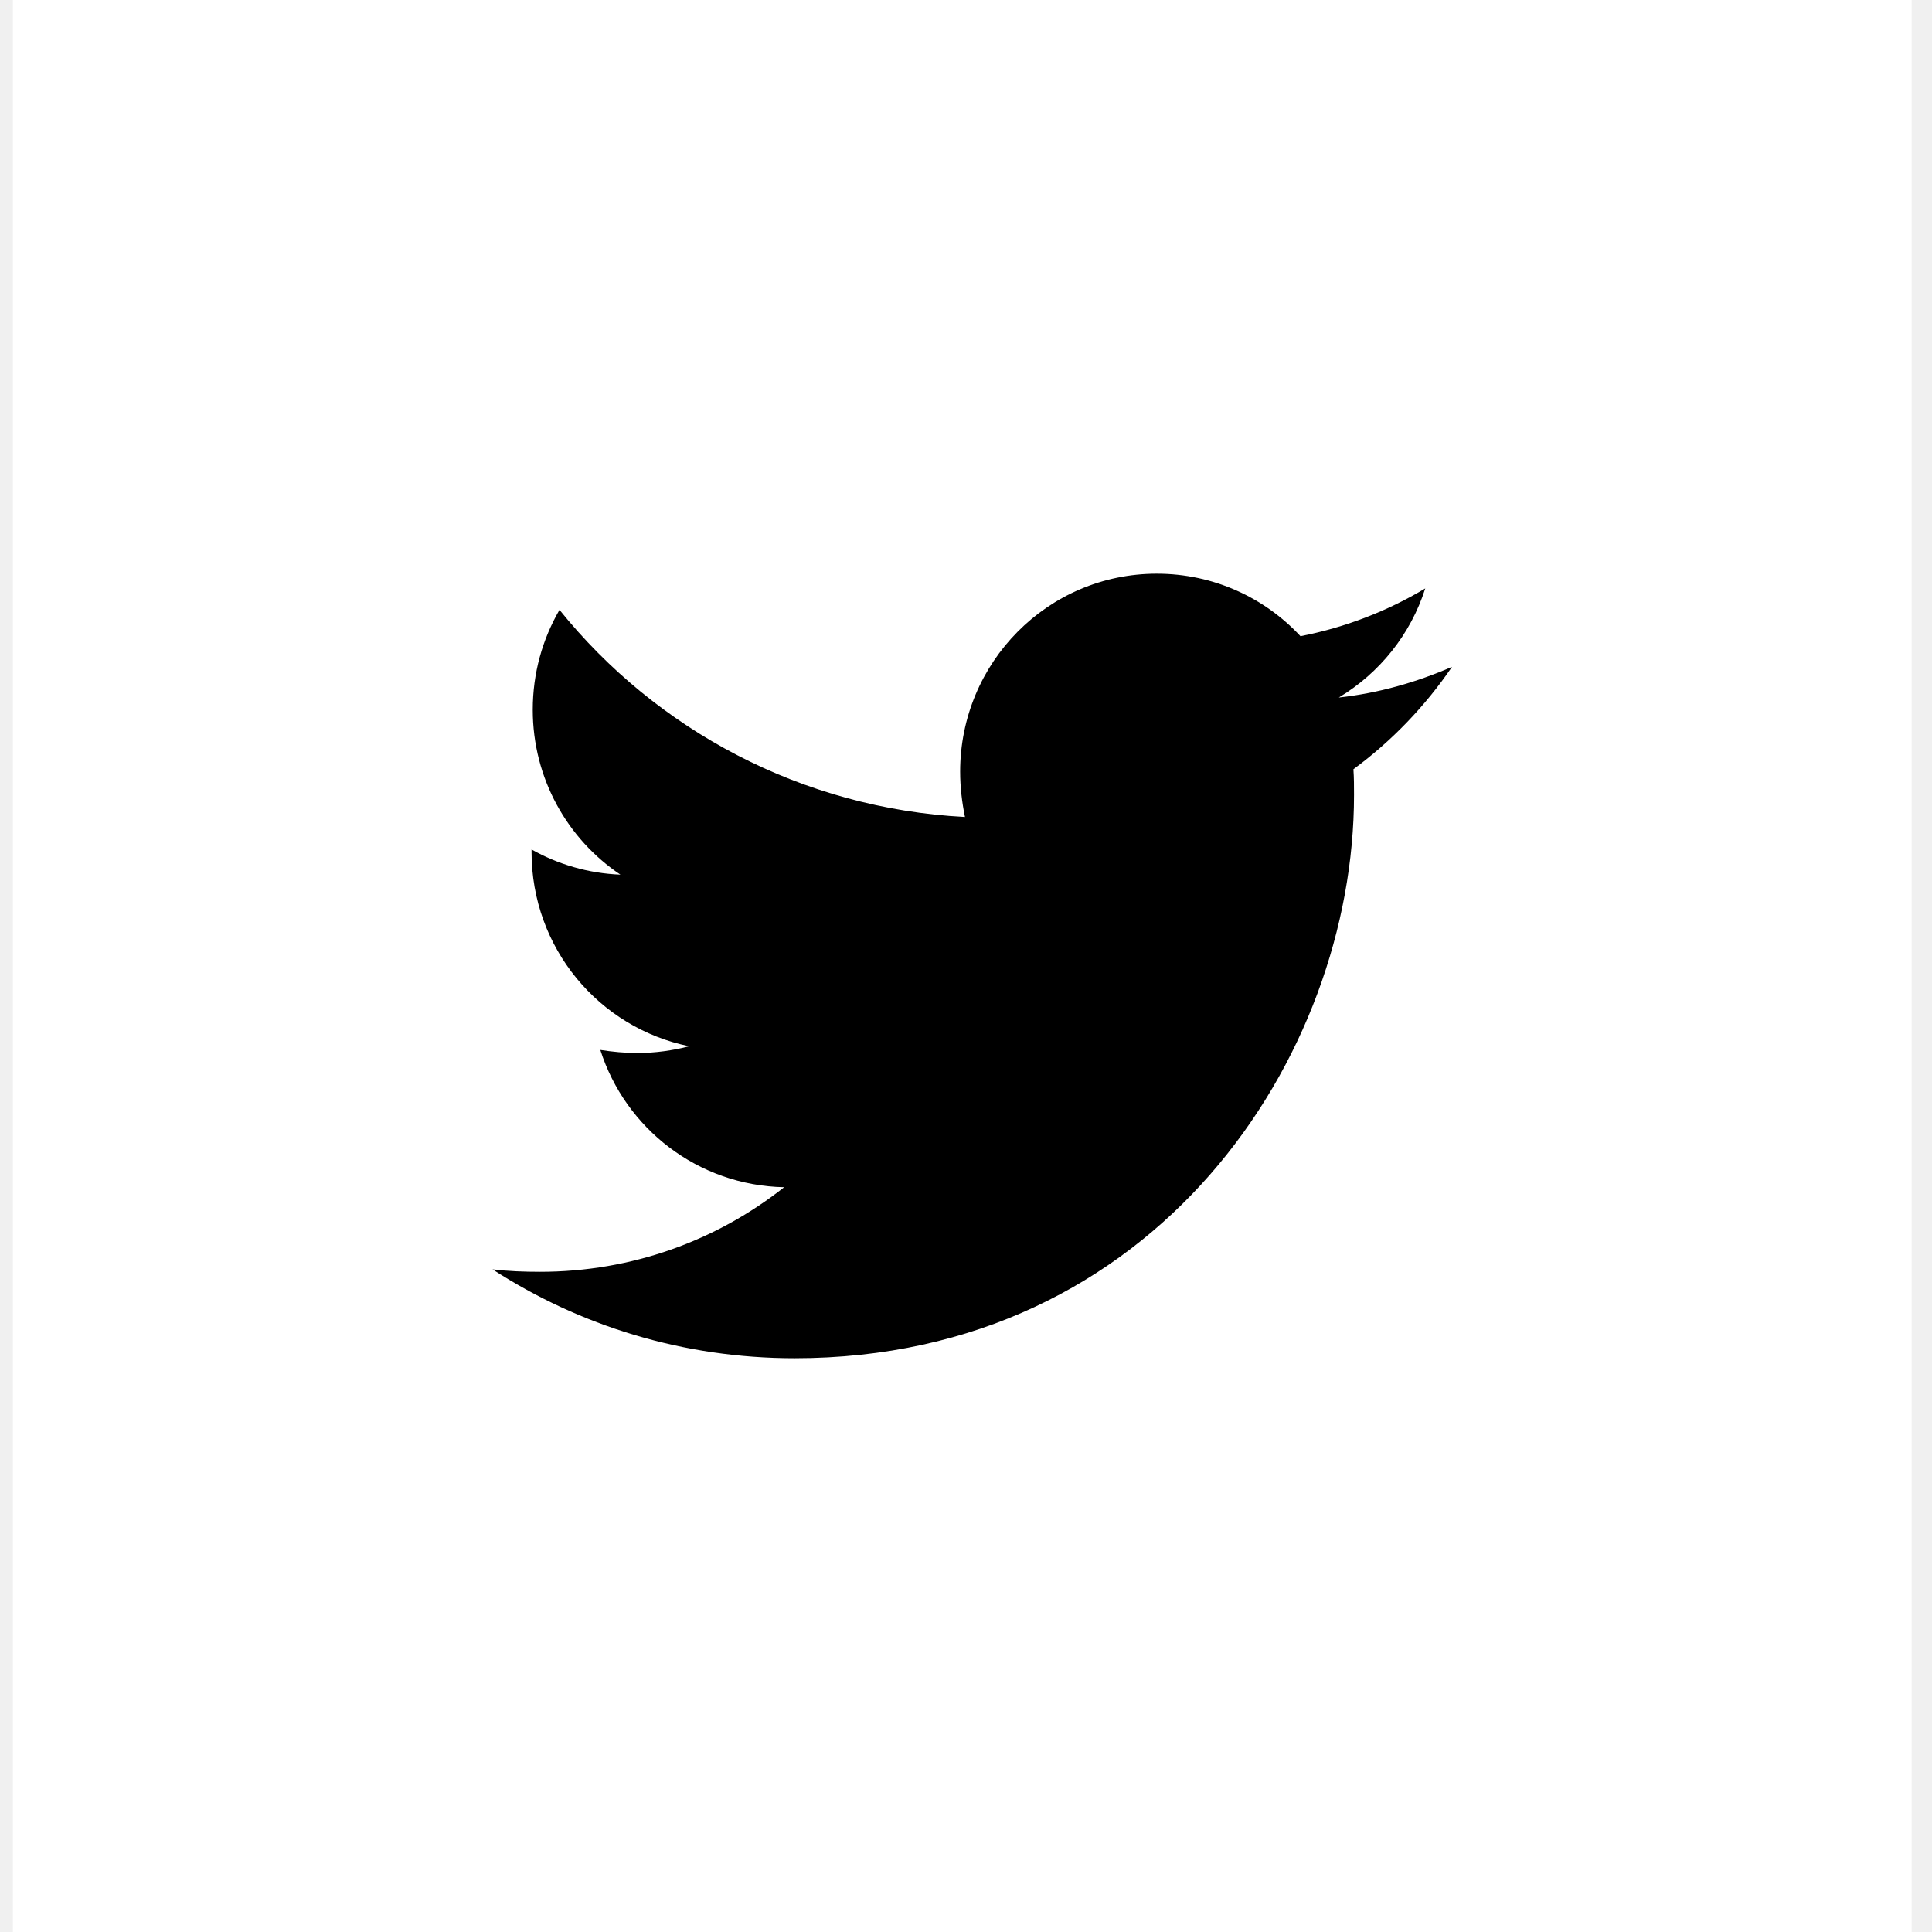
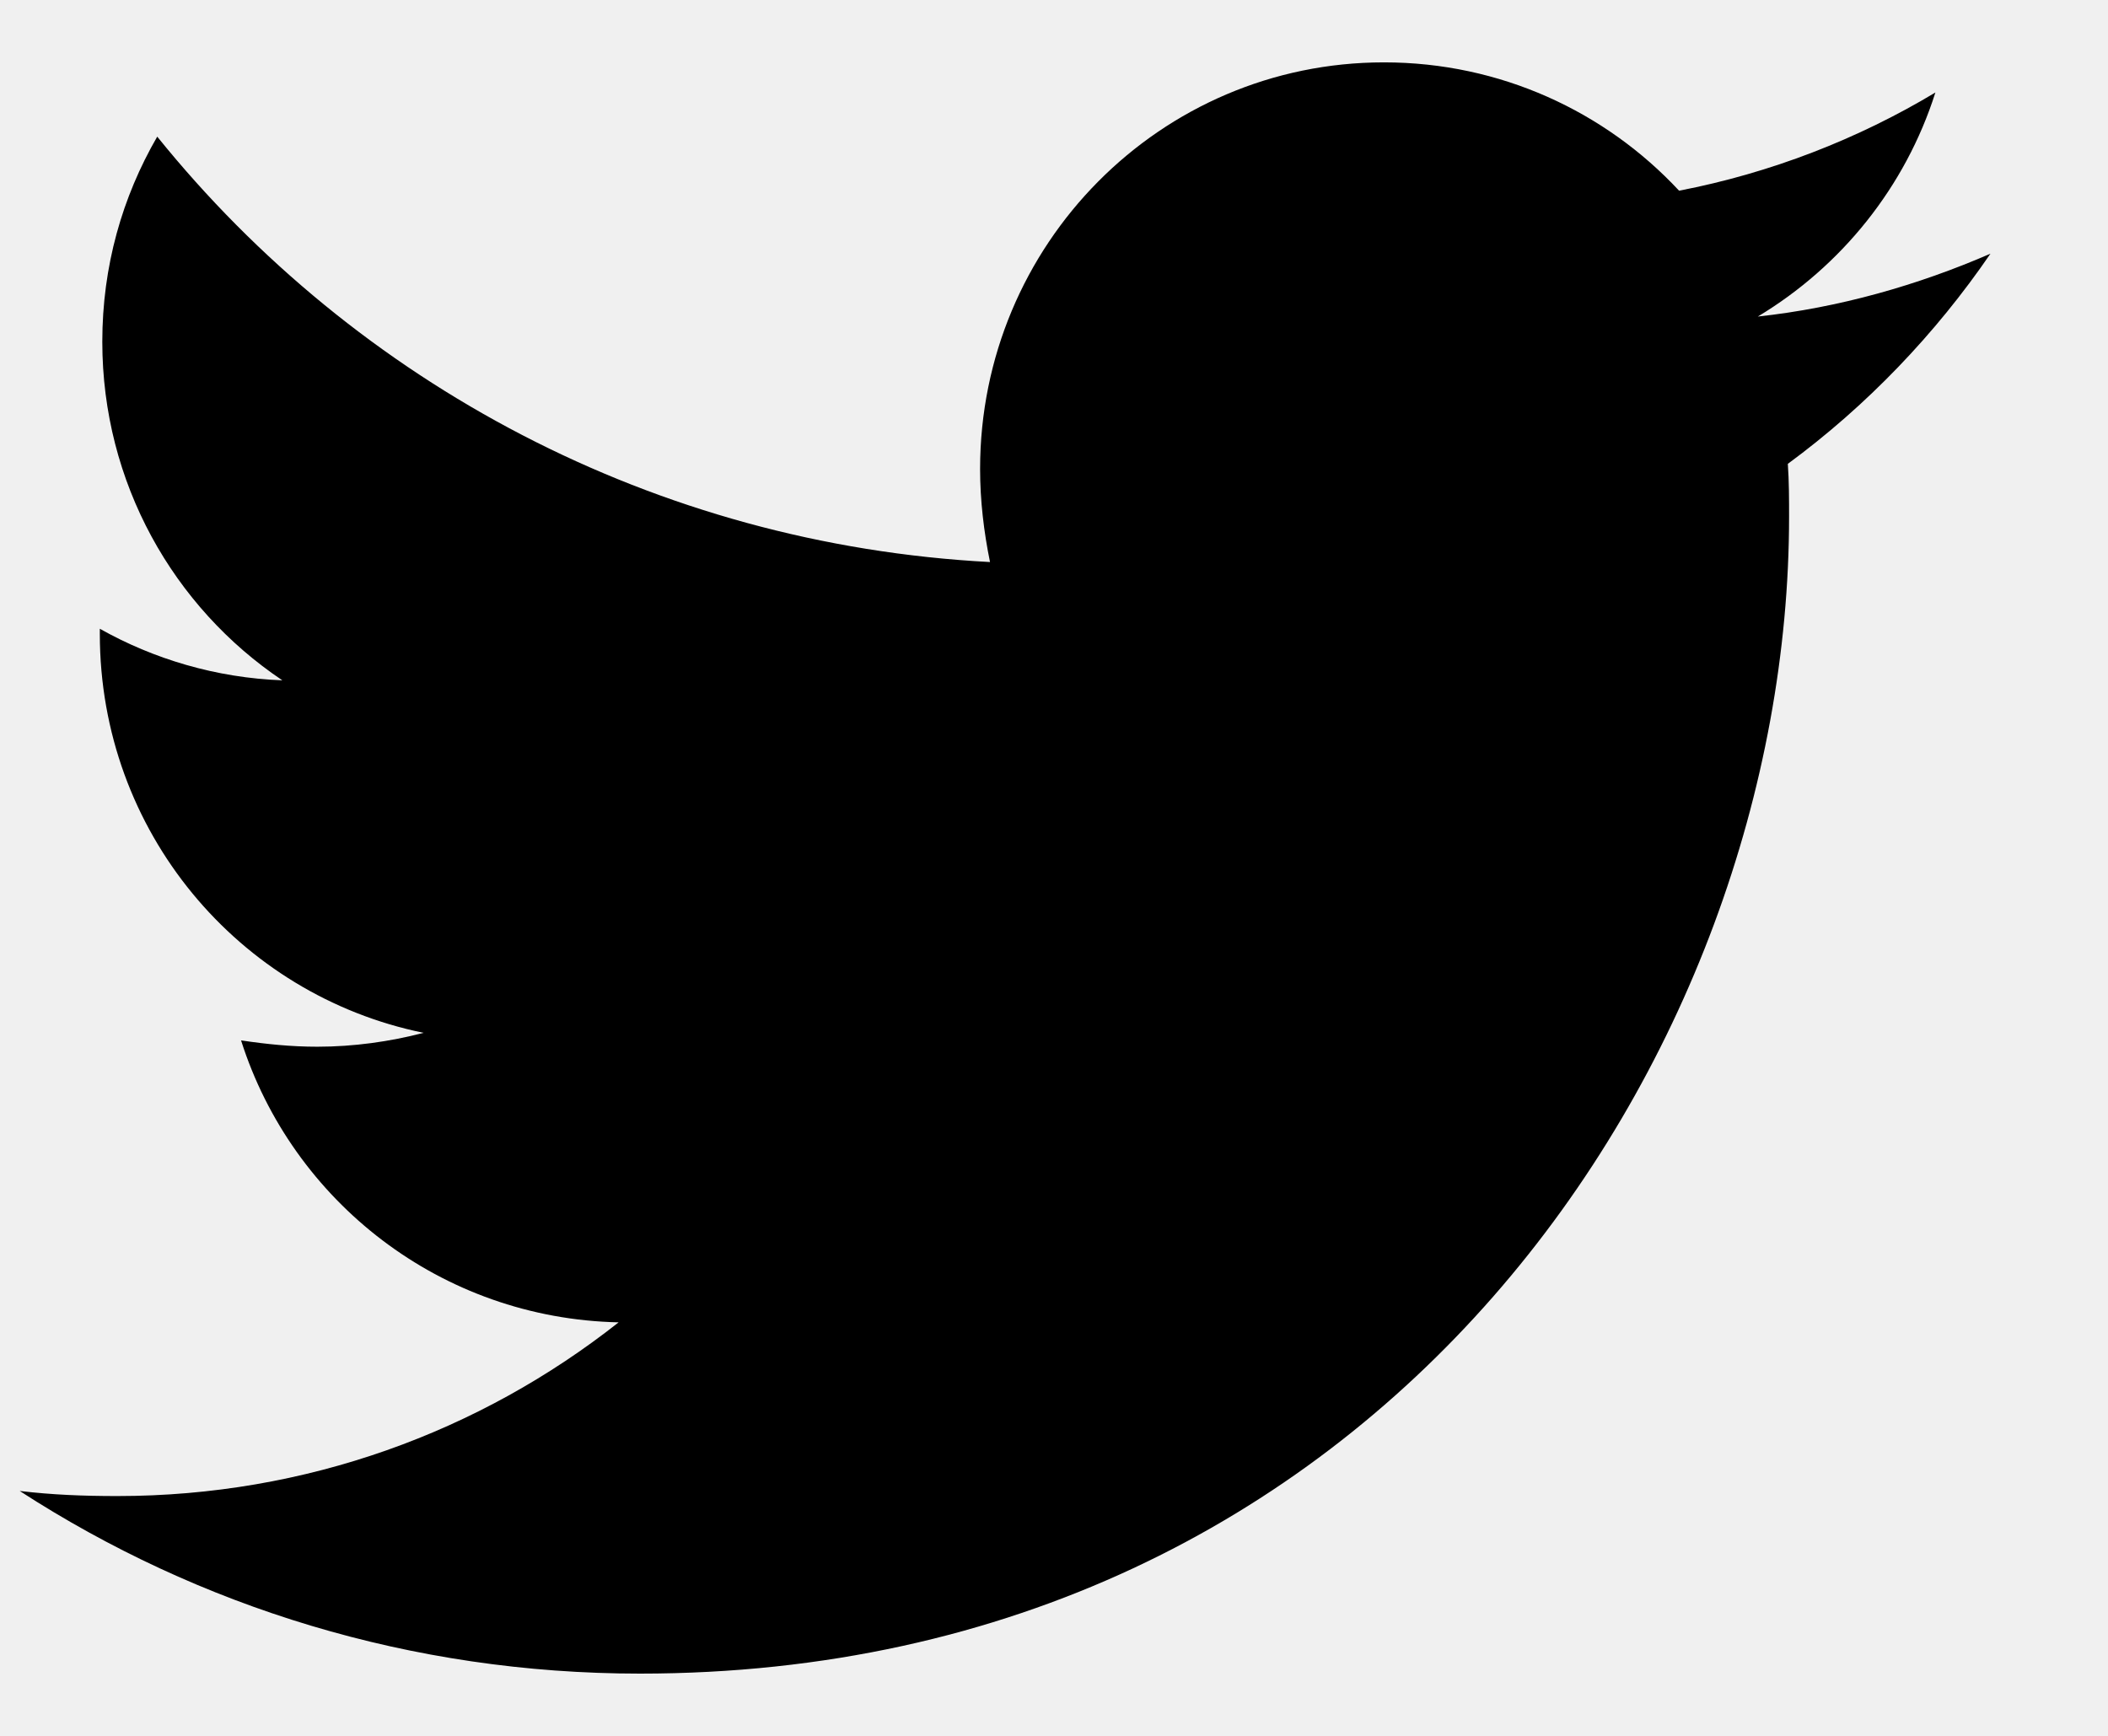
- <svg xmlns="http://www.w3.org/2000/svg" width="32" height="32" viewBox="0 0 32 32" fill="none">
-   <path d="M31.663 0H0.213V32H31.663V0Z" fill="white" />
-   <g clip-path="url(#clip0)">
-     <path d="M22.417 12.741C22.427 12.883 22.427 13.025 22.427 13.167C22.427 17.502 19.15 22.497 13.16 22.497C11.315 22.497 9.6 21.959 8.158 21.025C8.42 21.055 8.672 21.065 8.945 21.065C10.467 21.065 11.869 20.548 12.988 19.664C11.556 19.634 10.357 18.69 9.943 17.39C10.145 17.421 10.346 17.441 10.558 17.441C10.851 17.441 11.143 17.4 11.415 17.329C9.923 17.025 8.804 15.705 8.804 14.111V14.07C9.237 14.314 9.741 14.466 10.276 14.487C9.398 13.898 8.824 12.893 8.824 11.756C8.824 11.147 8.985 10.588 9.267 10.101C10.871 12.091 13.281 13.39 15.983 13.532C15.933 13.289 15.903 13.035 15.903 12.781C15.903 10.974 17.355 9.502 19.16 9.502C20.098 9.502 20.945 9.898 21.54 10.537C22.276 10.395 22.982 10.121 23.607 9.746C23.365 10.507 22.851 11.147 22.175 11.553C22.83 11.482 23.466 11.299 24.05 11.045C23.607 11.695 23.052 12.274 22.417 12.741Z" fill="black" />
-   </g>
-   <defs>
-     <clipPath id="clip0">
-       <rect width="15.892" height="16" fill="white" transform="translate(8.1582 8)" />
-     </clipPath>
-   </defs>
+ <svg xmlns="http://www.w3.org/2000/svg" width="17" height="14" viewBox="0 0 17 14" fill="none">
+   <path d="M14.418 3.741C14.428 3.883 14.428 4.025 14.428 4.168C14.428 8.503 11.151 13.498 5.161 13.498C3.315 13.498 1.601 12.959 0.159 12.025C0.421 12.056 0.673 12.066 0.946 12.066C2.468 12.066 3.87 11.548 4.989 10.665C3.557 10.634 2.357 9.69 1.944 8.391C2.146 8.421 2.347 8.442 2.559 8.442C2.852 8.442 3.144 8.401 3.416 8.33C1.924 8.025 0.805 6.706 0.805 5.112V5.071C1.238 5.315 1.742 5.467 2.277 5.487C1.399 4.898 0.825 3.893 0.825 2.756C0.825 2.147 0.986 1.589 1.268 1.102C2.872 3.091 5.282 4.391 7.984 4.533C7.934 4.289 7.904 4.036 7.904 3.782C7.904 1.975 9.356 0.503 11.161 0.503C12.099 0.503 12.946 0.899 13.541 1.538C14.277 1.396 14.983 1.122 15.608 0.746C15.366 1.508 14.851 2.147 14.176 2.553C14.831 2.482 15.467 2.3 16.052 2.046C15.608 2.695 15.053 3.274 14.418 3.741Z" fill="black" />
</svg>
